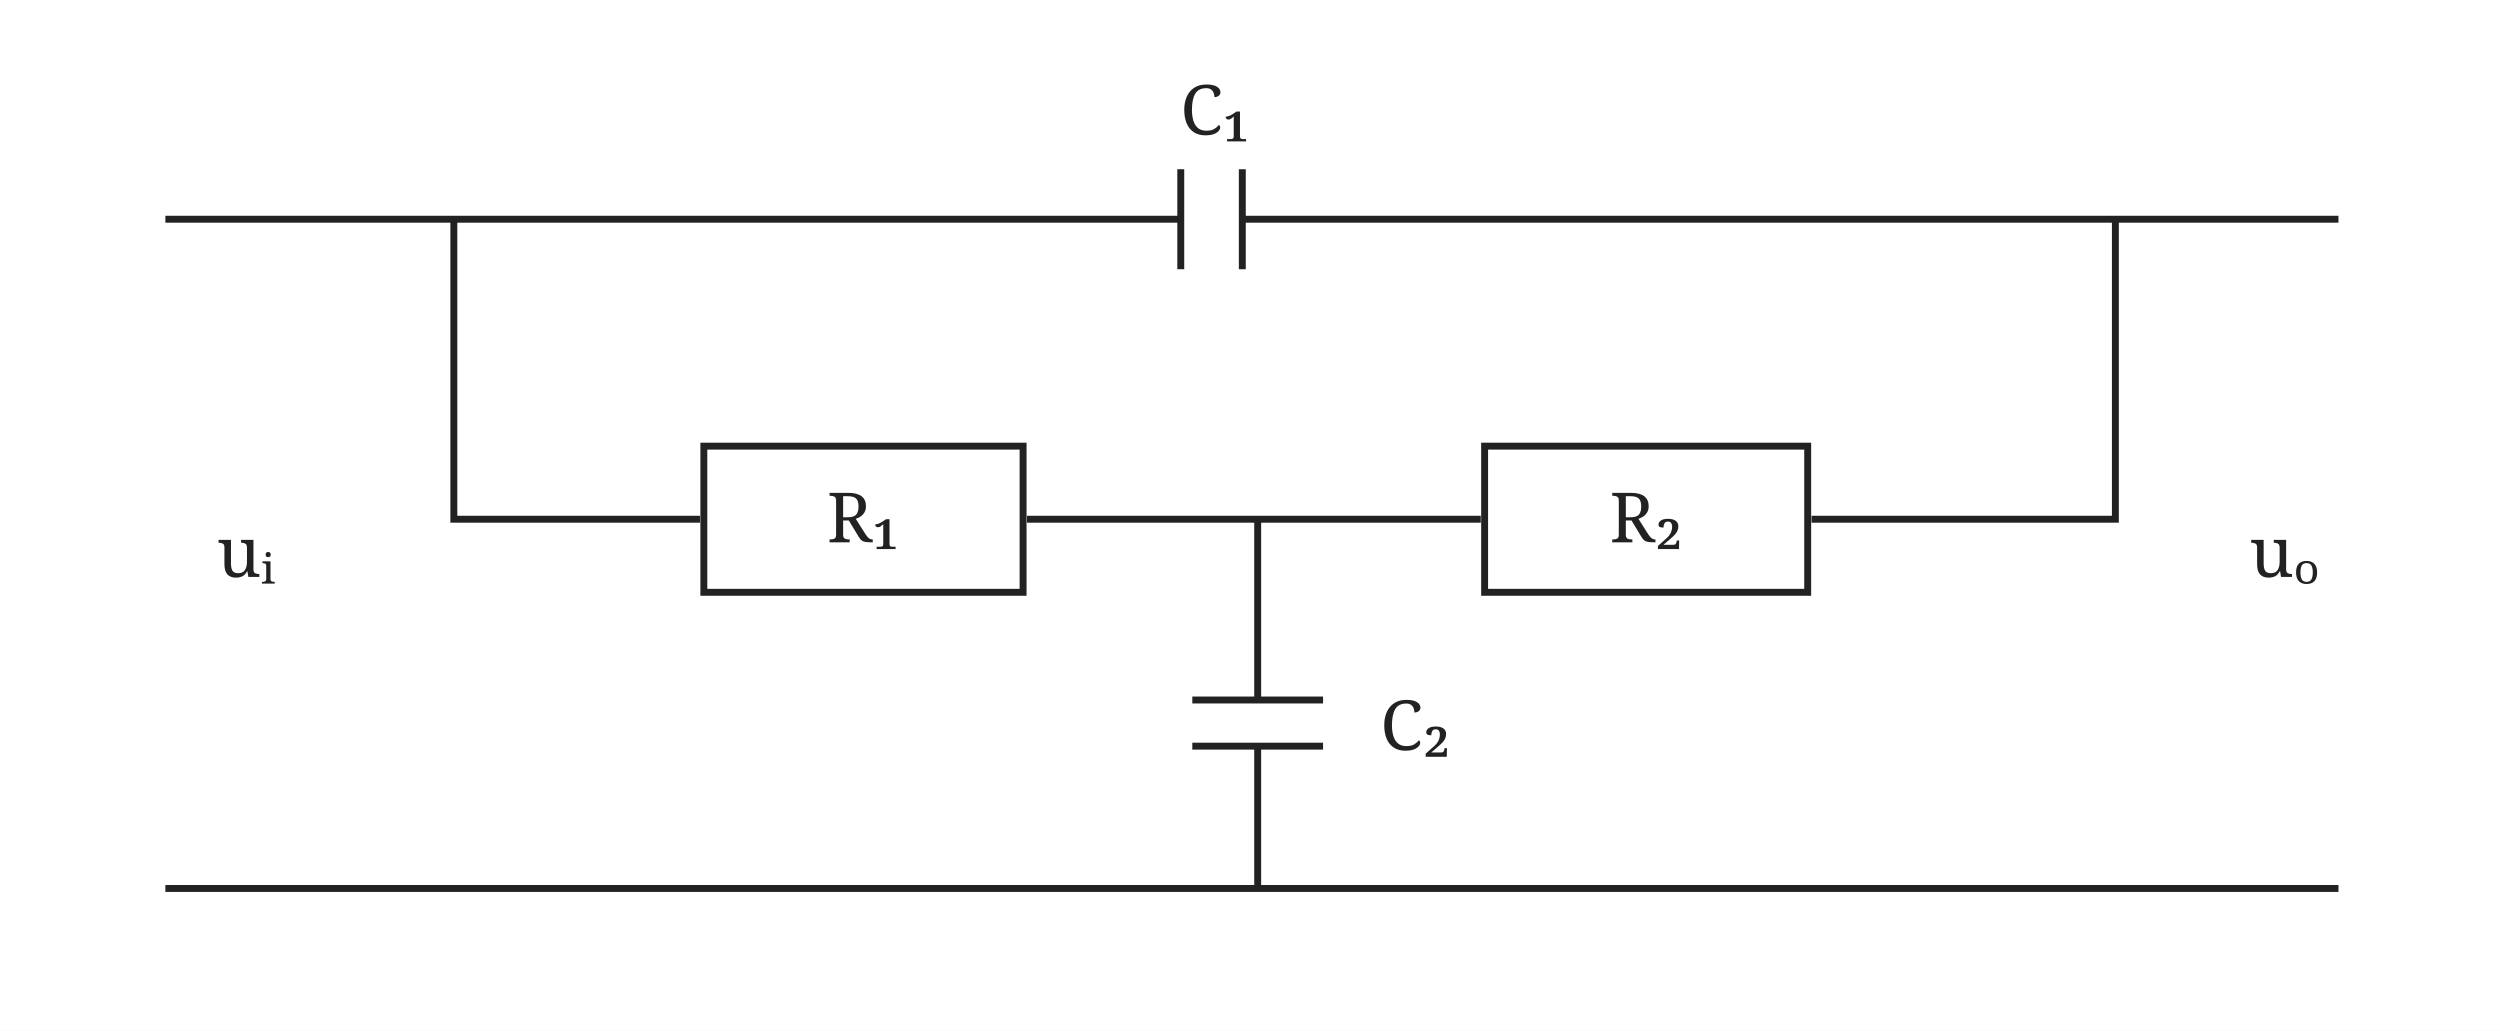
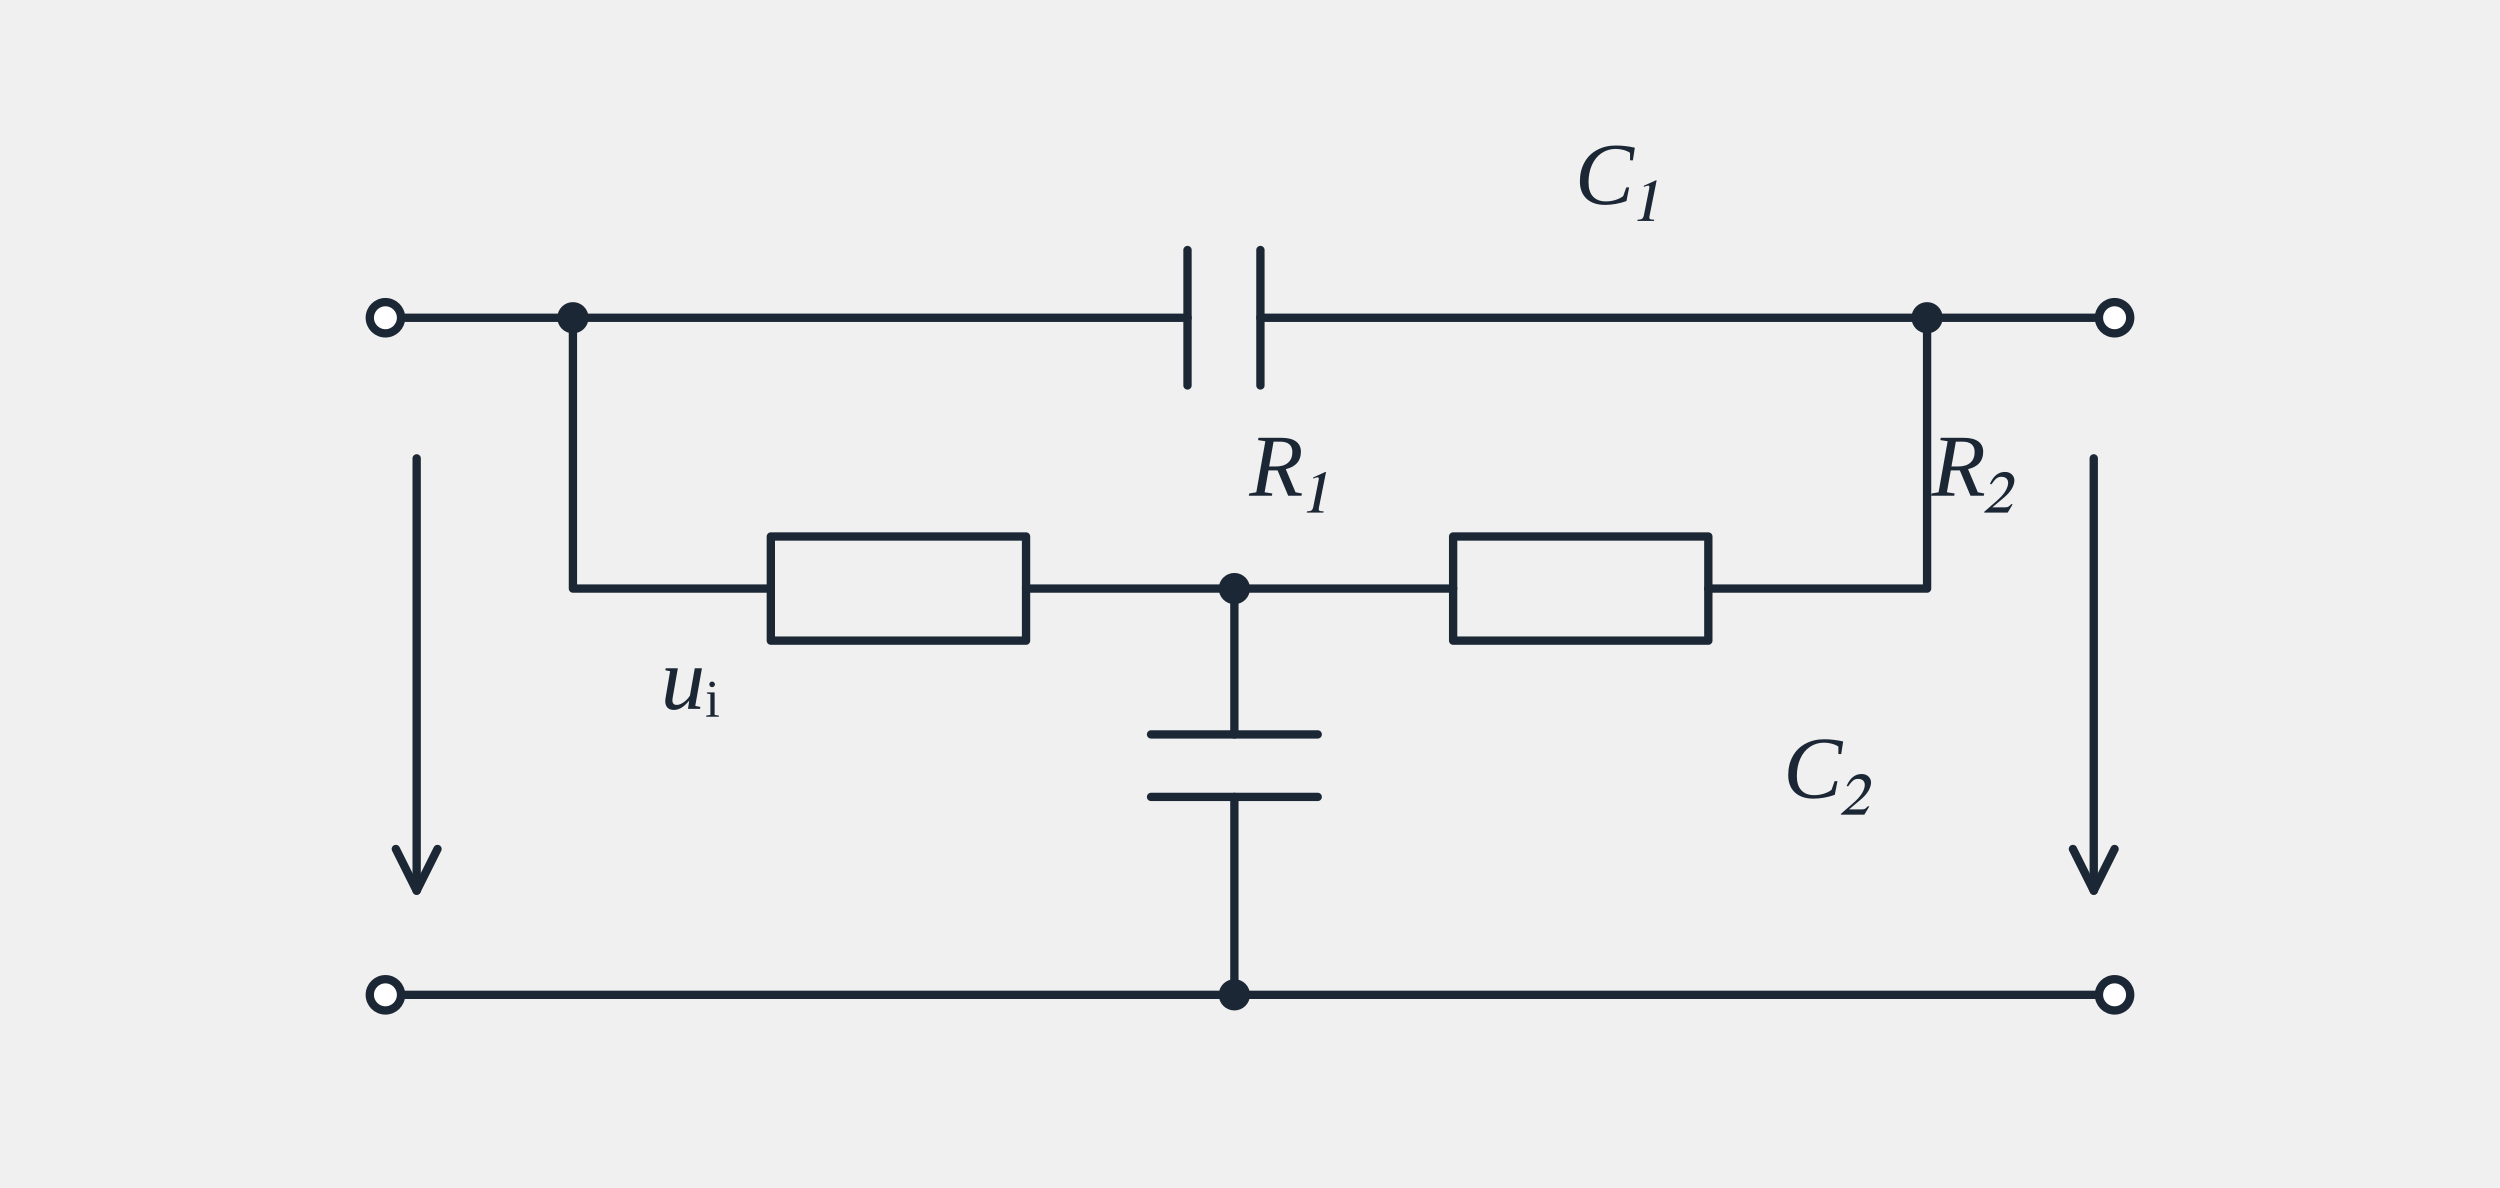
- <svg xmlns="http://www.w3.org/2000/svg" viewBox="0 0 650 268" role="img">
-   <rect width="100%" height="100%" fill="white" />
-   <defs>
-     <marker id="arrow" markerWidth="8" markerHeight="8" refX="6" refY="4" orient="auto">
-       <path d="M0 0L7 4L0 8" fill="none" stroke="#222" stroke-width="1.4" />
-     </marker>
-   </defs>
-   <g stroke="#222" stroke-width="1.8" fill="none">
-     <path d="M43 57H307M323 57H608M118 57V135H182M267 135H385M471 135H550V57M327 135V182M327 194V231M43 231H608M307 44V70M323 44V70M310 182H344M310 194H344" />
-     <rect x="183" y="116" width="83" height="38" />
-     <text x="224.5" y="141.0" fill="#222" stroke="none" text-anchor="middle" font-family="Cambria,serif" font-size="18">R₁</text>
-     <rect x="386" y="116" width="84" height="38" />
-     <text x="428.0" y="141.0" fill="#222" stroke="none" text-anchor="middle" font-family="Cambria,serif" font-size="18">R₂</text>
-   </g>
-   <g fill="#222" text-anchor="middle" font-family="STIX Two Text, Cambria, serif" font-size="18">
-     <text x="316" y="35">C₁</text>
-     <text x="368" y="195">C₂</text>
-     <text x="64" y="150">uᵢ</text>
-     <text x="594" y="150">uₒ</text>
+ <svg xmlns="http://www.w3.org/2000/svg" xmlns:ns1="http://schemas.microsoft.com/visio/2003/SVGExtensions/" width="6.667in" height="3.167in" viewBox="0 0 480 228" xml:space="preserve" color-interpolation-filters="sRGB" class="st9">
+   <ns1:documentProperties ns1:langID="2052" ns1:metric="true" ns1:viewMarkup="false" />
+   <style type="text/css">
+ 	
+ 		.st1 {stroke:#1c2735;stroke-linecap:round;stroke-linejoin:round;stroke-width:1.6}
+ 		.st2 {fill:none;stroke:none;stroke-linecap:round;stroke-linejoin:round;stroke-width:0.75}
+ 		.st3 {fill:#1c2735;font-family:Times New Roman;font-size:1.417em;font-style:italic}
+ 		.st4 {font-family:Cambria Math;font-size:1em}
+ 		.st5 {fill:none;stroke:#1c2735;stroke-linecap:round;stroke-linejoin:round;stroke-width:1.6}
+ 		.st6 {font-size:1em;font-style:normal}
+ 		.st7 {fill:#ffffff;stroke:#1c2735;stroke-linecap:round;stroke-linejoin:round;stroke-width:1.6}
+ 		.st8 {fill:#1c2735;stroke:#1c2735;stroke-linecap:round;stroke-linejoin:round;stroke-width:1.6}
+ 		.st9 {fill:none;fill-rule:evenodd;font-size:12px;overflow:visible;stroke-linecap:square;stroke-miterlimit:3}
+ 	
+ 	</style>
+   <g ns1:mID="11" ns1:index="9" ns1:groupContext="foregroundPage">
+     <ns1:pageProperties ns1:drawingScale="0.0393701" ns1:pageScale="0.0393701" ns1:drawingUnits="24" ns1:shadowOffsetX="8.50394" ns1:shadowOffsetY="-8.50394" />
+     <g id="shape1-1" ns1:mID="1" ns1:groupContext="shape" transform="translate(74,-167)">
+       <path d="M-0 228 L154 228" class="st1" />
+     </g>
+     <g id="shape2-4" ns1:mID="2" ns1:groupContext="shape" transform="translate(242,-167)">
+       <path d="M-0 228 L164 228" class="st1" />
+     </g>
+     <g id="shape3-7" ns1:mID="3" ns1:groupContext="shape" transform="translate(456,48) rotate(90)">
+       <path d="M0 228 L26 228" class="st1" />
+     </g>
+     <g id="shape4-10" ns1:mID="4" ns1:groupContext="shape" transform="translate(470,48) rotate(90)">
+       <path d="M0 228 L26 228" class="st1" />
+     </g>
+     <g id="shape5-13" ns1:mID="5" ns1:groupContext="shape" transform="translate(190,-180)">
+       <ns1:textBlock ns1:margins="rect(4,4,4,4)" ns1:tabSpace="42.5197" />
+       <ns1:textRect cx="45" cy="214" width="90" height="28" />
+       <rect x="0" y="200" width="90" height="28" class="st2" />
+       <text x="35.87" y="219.18" class="st3" ns1:langID="2052">
+         <ns1:paragraph ns1:horizAlign="1" />
+         <ns1:tabList />C<tspan class="st4">₁</tspan>
+       </text>
+     </g>
+     <g id="shape6-17" ns1:mID="6" ns1:groupContext="shape" transform="translate(110,-115)">
+       <path d="M0 176 L0 228 L38 228" class="st1" />
+     </g>
+     <g id="shape7-20" ns1:mID="7" ns1:groupContext="shape" transform="translate(148,-105)">
+       <rect x="0" y="208" width="49" height="20" class="st5" />
+     </g>
+     <g id="shape8-22" ns1:mID="8" ns1:groupContext="shape" transform="translate(197,-115)">
+       <path d="M0 228 L82 228" class="st1" />
+     </g>
+     <g id="shape9-25" ns1:mID="9" ns1:groupContext="shape" transform="translate(279,-105)">
+       <rect x="0" y="208" width="49" height="20" class="st5" />
+     </g>
+     <g id="shape10-27" ns1:mID="10" ns1:groupContext="shape" transform="translate(328,-115)">
+       <path d="M0 228 L42 228 L42 176" class="st1" />
+     </g>
+     <g id="shape11-30" ns1:mID="11" ns1:groupContext="shape" transform="translate(127,-124)">
+       <ns1:textBlock ns1:margins="rect(4,4,4,4)" ns1:tabSpace="42.5197" />
+       <ns1:textRect cx="45" cy="214" width="90" height="28" />
+       <rect x="0" y="200" width="90" height="28" class="st2" />
+       <text x="36.35" y="219.18" class="st3" ns1:langID="2052">
+         <ns1:paragraph ns1:horizAlign="1" />
+         <ns1:tabList />R<tspan class="st4">₁</tspan>
+       </text>
+     </g>
+     <g id="shape12-34" ns1:mID="12" ns1:groupContext="shape" transform="translate(258,-124)">
+       <ns1:textBlock ns1:margins="rect(4,4,4,4)" ns1:tabSpace="42.5197" />
+       <ns1:textRect cx="45" cy="214" width="90" height="28" />
+       <rect x="0" y="200" width="90" height="28" class="st2" />
+       <text x="36.35" y="219.18" class="st3" ns1:langID="2052">
+         <ns1:paragraph ns1:horizAlign="1" />
+         <ns1:tabList />R<tspan class="st4">₂</tspan>
+       </text>
+     </g>
+     <g id="shape13-38" ns1:mID="13" ns1:groupContext="shape" transform="translate(465,113) rotate(90)">
+       <path d="M0 228 L28 228" class="st1" />
+     </g>
+     <g id="shape14-41" ns1:mID="14" ns1:groupContext="shape" transform="translate(221,-87)">
+       <path d="M0 228 L32 228" class="st1" />
+     </g>
+     <g id="shape15-44" ns1:mID="15" ns1:groupContext="shape" transform="translate(221,-75)">
+       <path d="M0 228 L32 228" class="st1" />
+     </g>
+     <g id="shape16-47" ns1:mID="16" ns1:groupContext="shape" transform="translate(465,153) rotate(90)">
+       <path d="M0 228 L38 228" class="st1" />
+     </g>
+     <g id="shape17-50" ns1:mID="17" ns1:groupContext="shape" transform="translate(230,-66)">
+       <ns1:textBlock ns1:margins="rect(4,4,4,4)" ns1:tabSpace="42.5197" />
+       <ns1:textRect cx="45" cy="214" width="90" height="28" />
+       <rect x="0" y="200" width="90" height="28" class="st2" />
+       <text x="35.87" y="219.18" class="st3" ns1:langID="2052">
+         <ns1:paragraph ns1:horizAlign="1" />
+         <ns1:tabList />C<tspan class="st4">₂</tspan>
+       </text>
+     </g>
+     <g id="shape18-54" ns1:mID="18" ns1:groupContext="shape" transform="translate(74,-37)">
+       <path d="M0 228 L332 228" class="st1" />
+     </g>
+     <g id="shape19-57" ns1:mID="19" ns1:groupContext="shape" transform="translate(80,-57)">
+       <path d="M0 145 L0 228" class="st1" />
+     </g>
+     <g id="shape20-60" ns1:mID="20" ns1:groupContext="shape" transform="translate(76,-57)">
+       <path d="M8 220 L4 228 L0 220" class="st1" />
+     </g>
+     <g id="shape21-63" ns1:mID="21" ns1:groupContext="shape" transform="translate(402,-57)">
+       <path d="M0 145 L0 228" class="st1" />
+     </g>
+     <g id="shape22-66" ns1:mID="22" ns1:groupContext="shape" transform="translate(398,-57)">
+       <path d="M8 220 L4 228 L0 220" class="st1" />
+     </g>
+     <g id="shape23-69" ns1:mID="23" ns1:groupContext="shape" transform="translate(11,-83)">
+       <ns1:textBlock ns1:margins="rect(4,4,4,4)" ns1:tabSpace="42.5197" />
+       <ns1:textRect cx="45" cy="214" width="90" height="28" />
+       <rect x="0" y="200" width="90" height="28" class="st2" />
+       <text x="39.36" y="219.1" class="st3" ns1:langID="2052">
+         <ns1:paragraph ns1:horizAlign="1" />
+         <ns1:tabList />u<tspan class="st6">ᵢ</tspan>
+       </text>
+     </g>
+     <g id="shape24-73" ns1:mID="24" ns1:groupContext="shape" transform="translate(383,-83)">
+       <ns1:textBlock ns1:margins="rect(4,4,4,4)" ns1:tabSpace="42.5197" />
+       <ns1:textRect cx="45" cy="214" width="90" height="28" />
+       <rect x="0" y="200" width="90" height="28" class="st2" />
+       <text x="37.38" y="219.18" class="st3" ns1:langID="2052">
+         <ns1:paragraph ns1:horizAlign="1" />
+         <ns1:tabList />u<tspan class="st4">ₒ</tspan>
+       </text>
+     </g>
+     <g id="shape25-77" ns1:mID="25" ns1:groupContext="shape" transform="translate(71,-164)">
+       <ellipse cx="3" cy="225" rx="3" ry="3" class="st7" />
+     </g>
+     <g id="shape26-79" ns1:mID="26" ns1:groupContext="shape" transform="translate(71,-34)">
+       <ellipse cx="3" cy="225" rx="3" ry="3" class="st7" />
+     </g>
+     <g id="shape27-81" ns1:mID="27" ns1:groupContext="shape" transform="translate(403,-164)">
+       <ellipse cx="3" cy="225" rx="3" ry="3" class="st7" />
+     </g>
+     <g id="shape28-83" ns1:mID="28" ns1:groupContext="shape" transform="translate(403,-34)">
+       <ellipse cx="3" cy="225" rx="3" ry="3" class="st7" />
+     </g>
+     <g id="shape29-85" ns1:mID="29" ns1:groupContext="shape" transform="translate(107.8,-164.8)">
+       <ellipse cx="2.2" cy="225.8" rx="2.2" ry="2.2" class="st8" />
+     </g>
+     <g id="shape30-87" ns1:mID="30" ns1:groupContext="shape" transform="translate(234.8,-112.8)">
+       <ellipse cx="2.2" cy="225.8" rx="2.2" ry="2.2" class="st8" />
+     </g>
+     <g id="shape31-89" ns1:mID="31" ns1:groupContext="shape" transform="translate(367.8,-164.8)">
+       <ellipse cx="2.2" cy="225.8" rx="2.2" ry="2.2" class="st8" />
+     </g>
+     <g id="shape32-91" ns1:mID="32" ns1:groupContext="shape" transform="translate(234.8,-34.8)">
+       <ellipse cx="2.2" cy="225.8" rx="2.2" ry="2.2" class="st8" />
+     </g>
  </g>
</svg>
